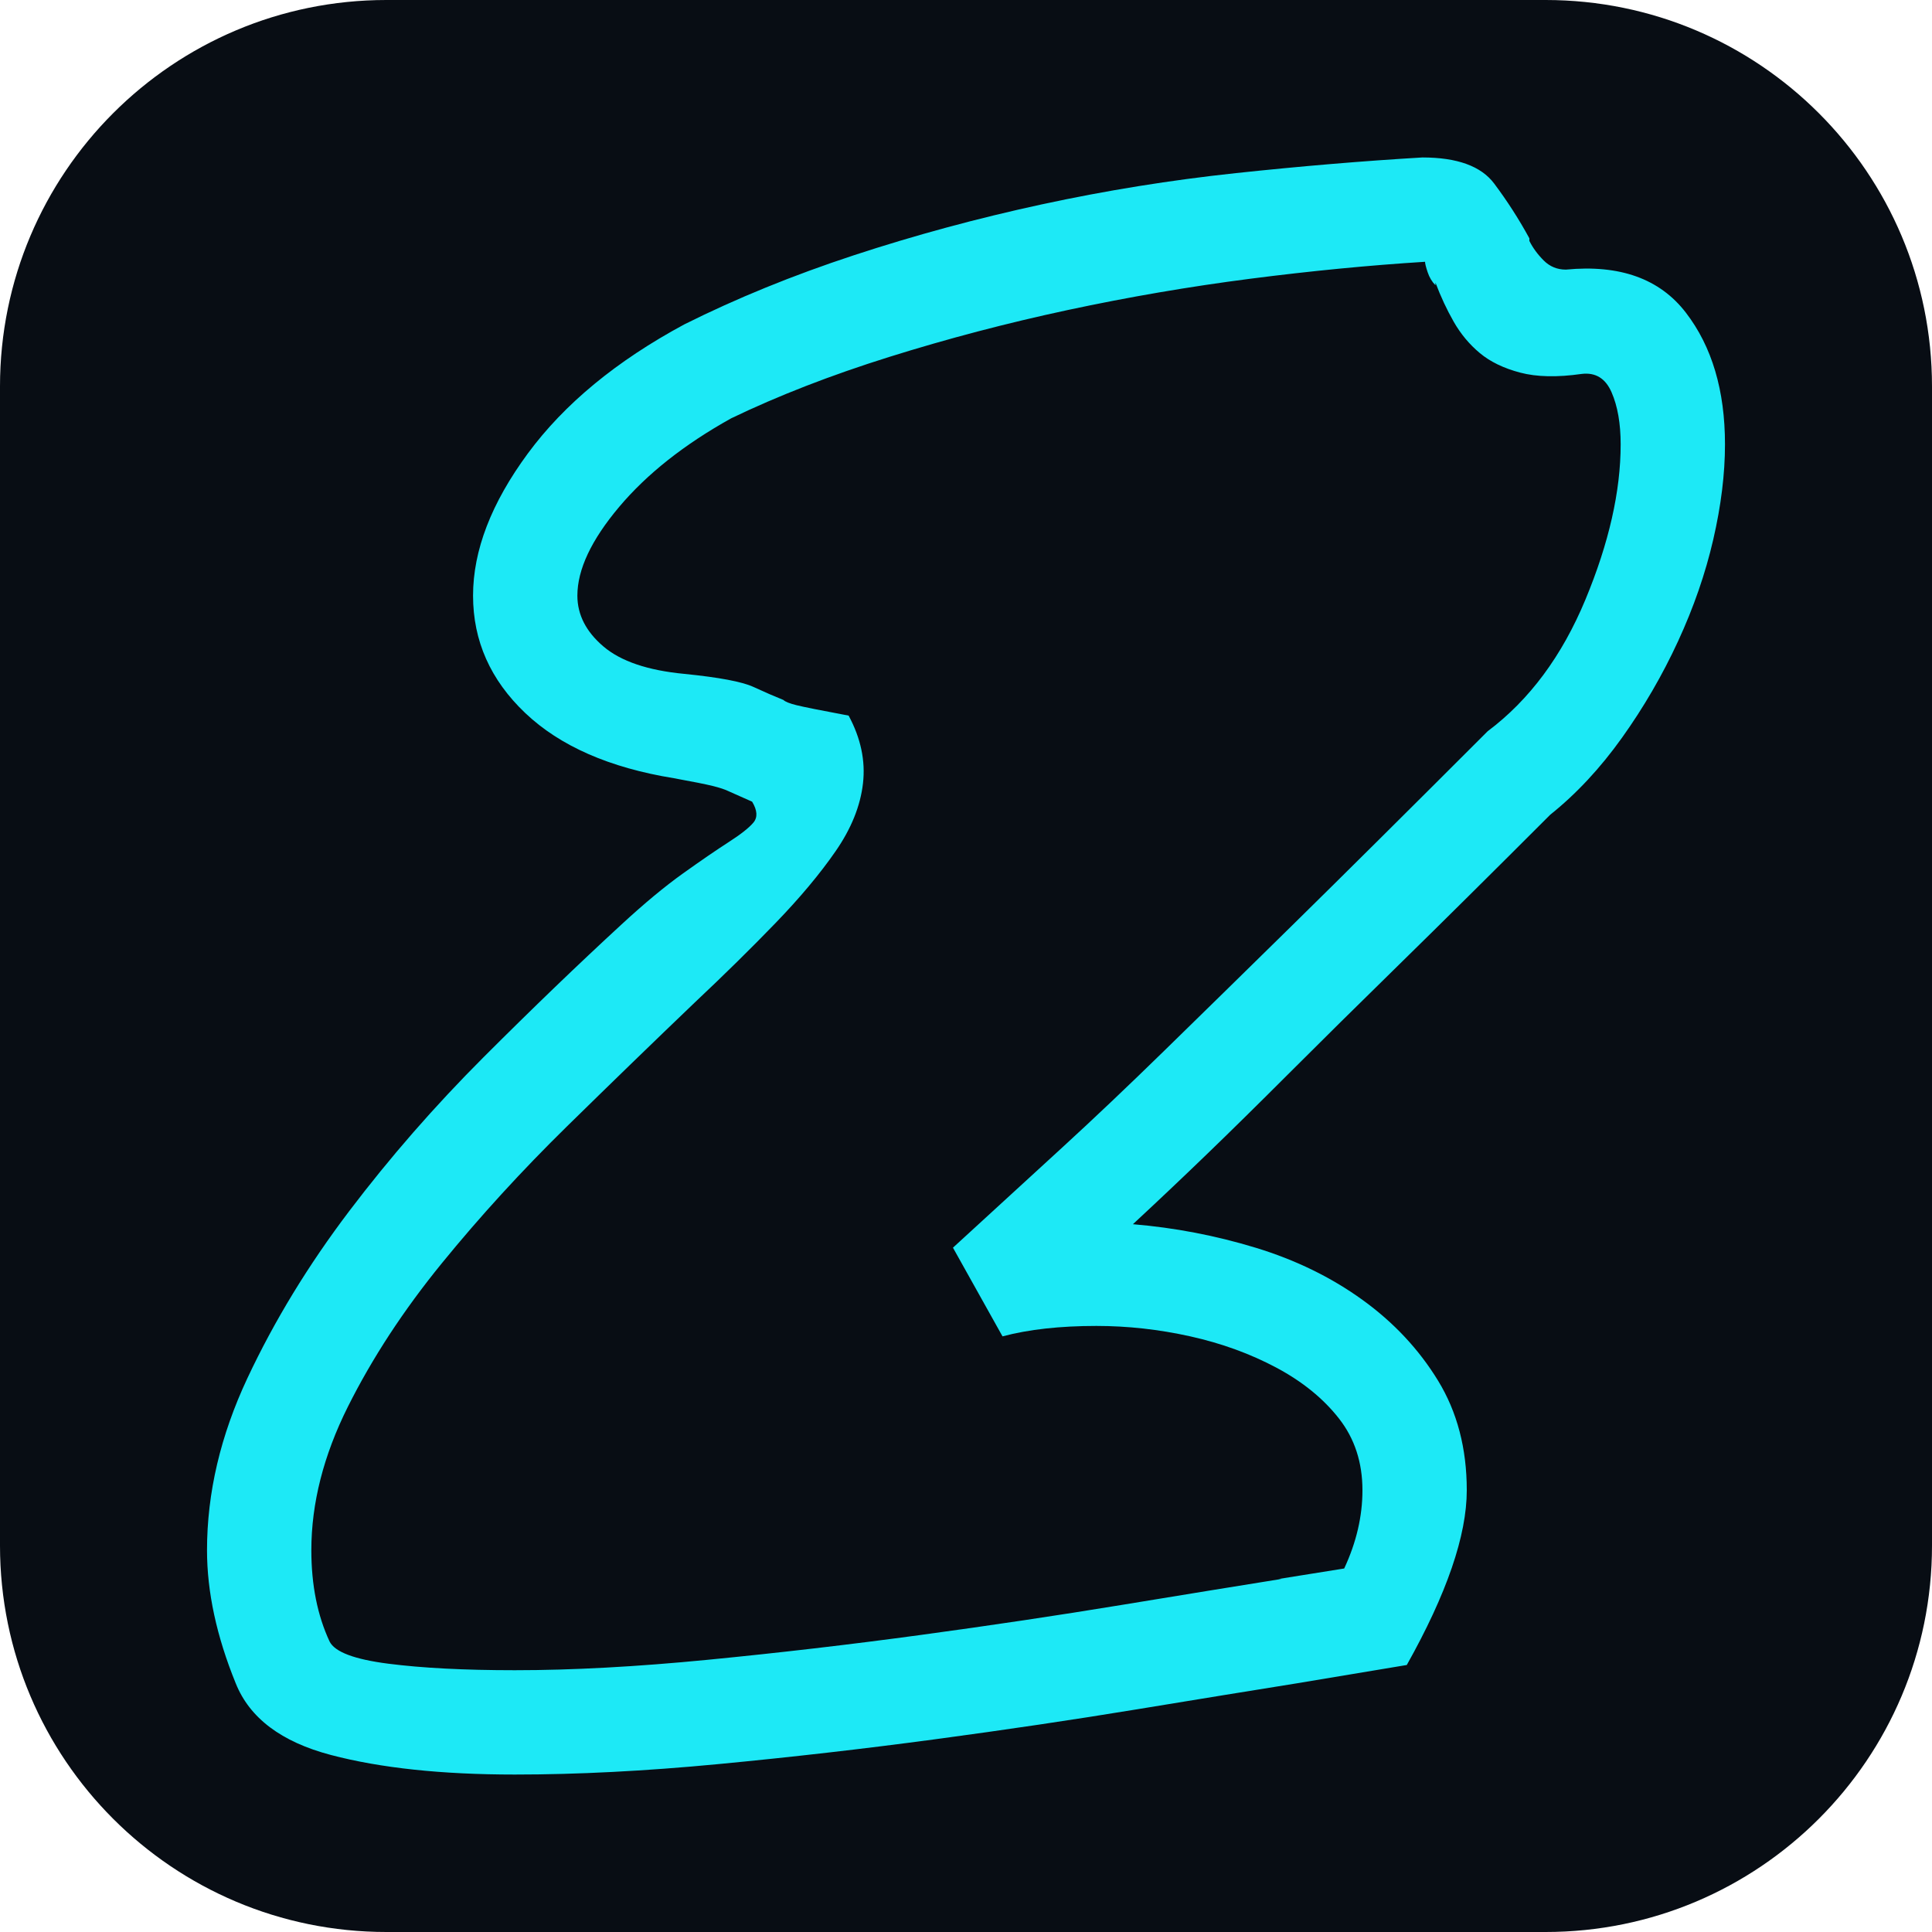
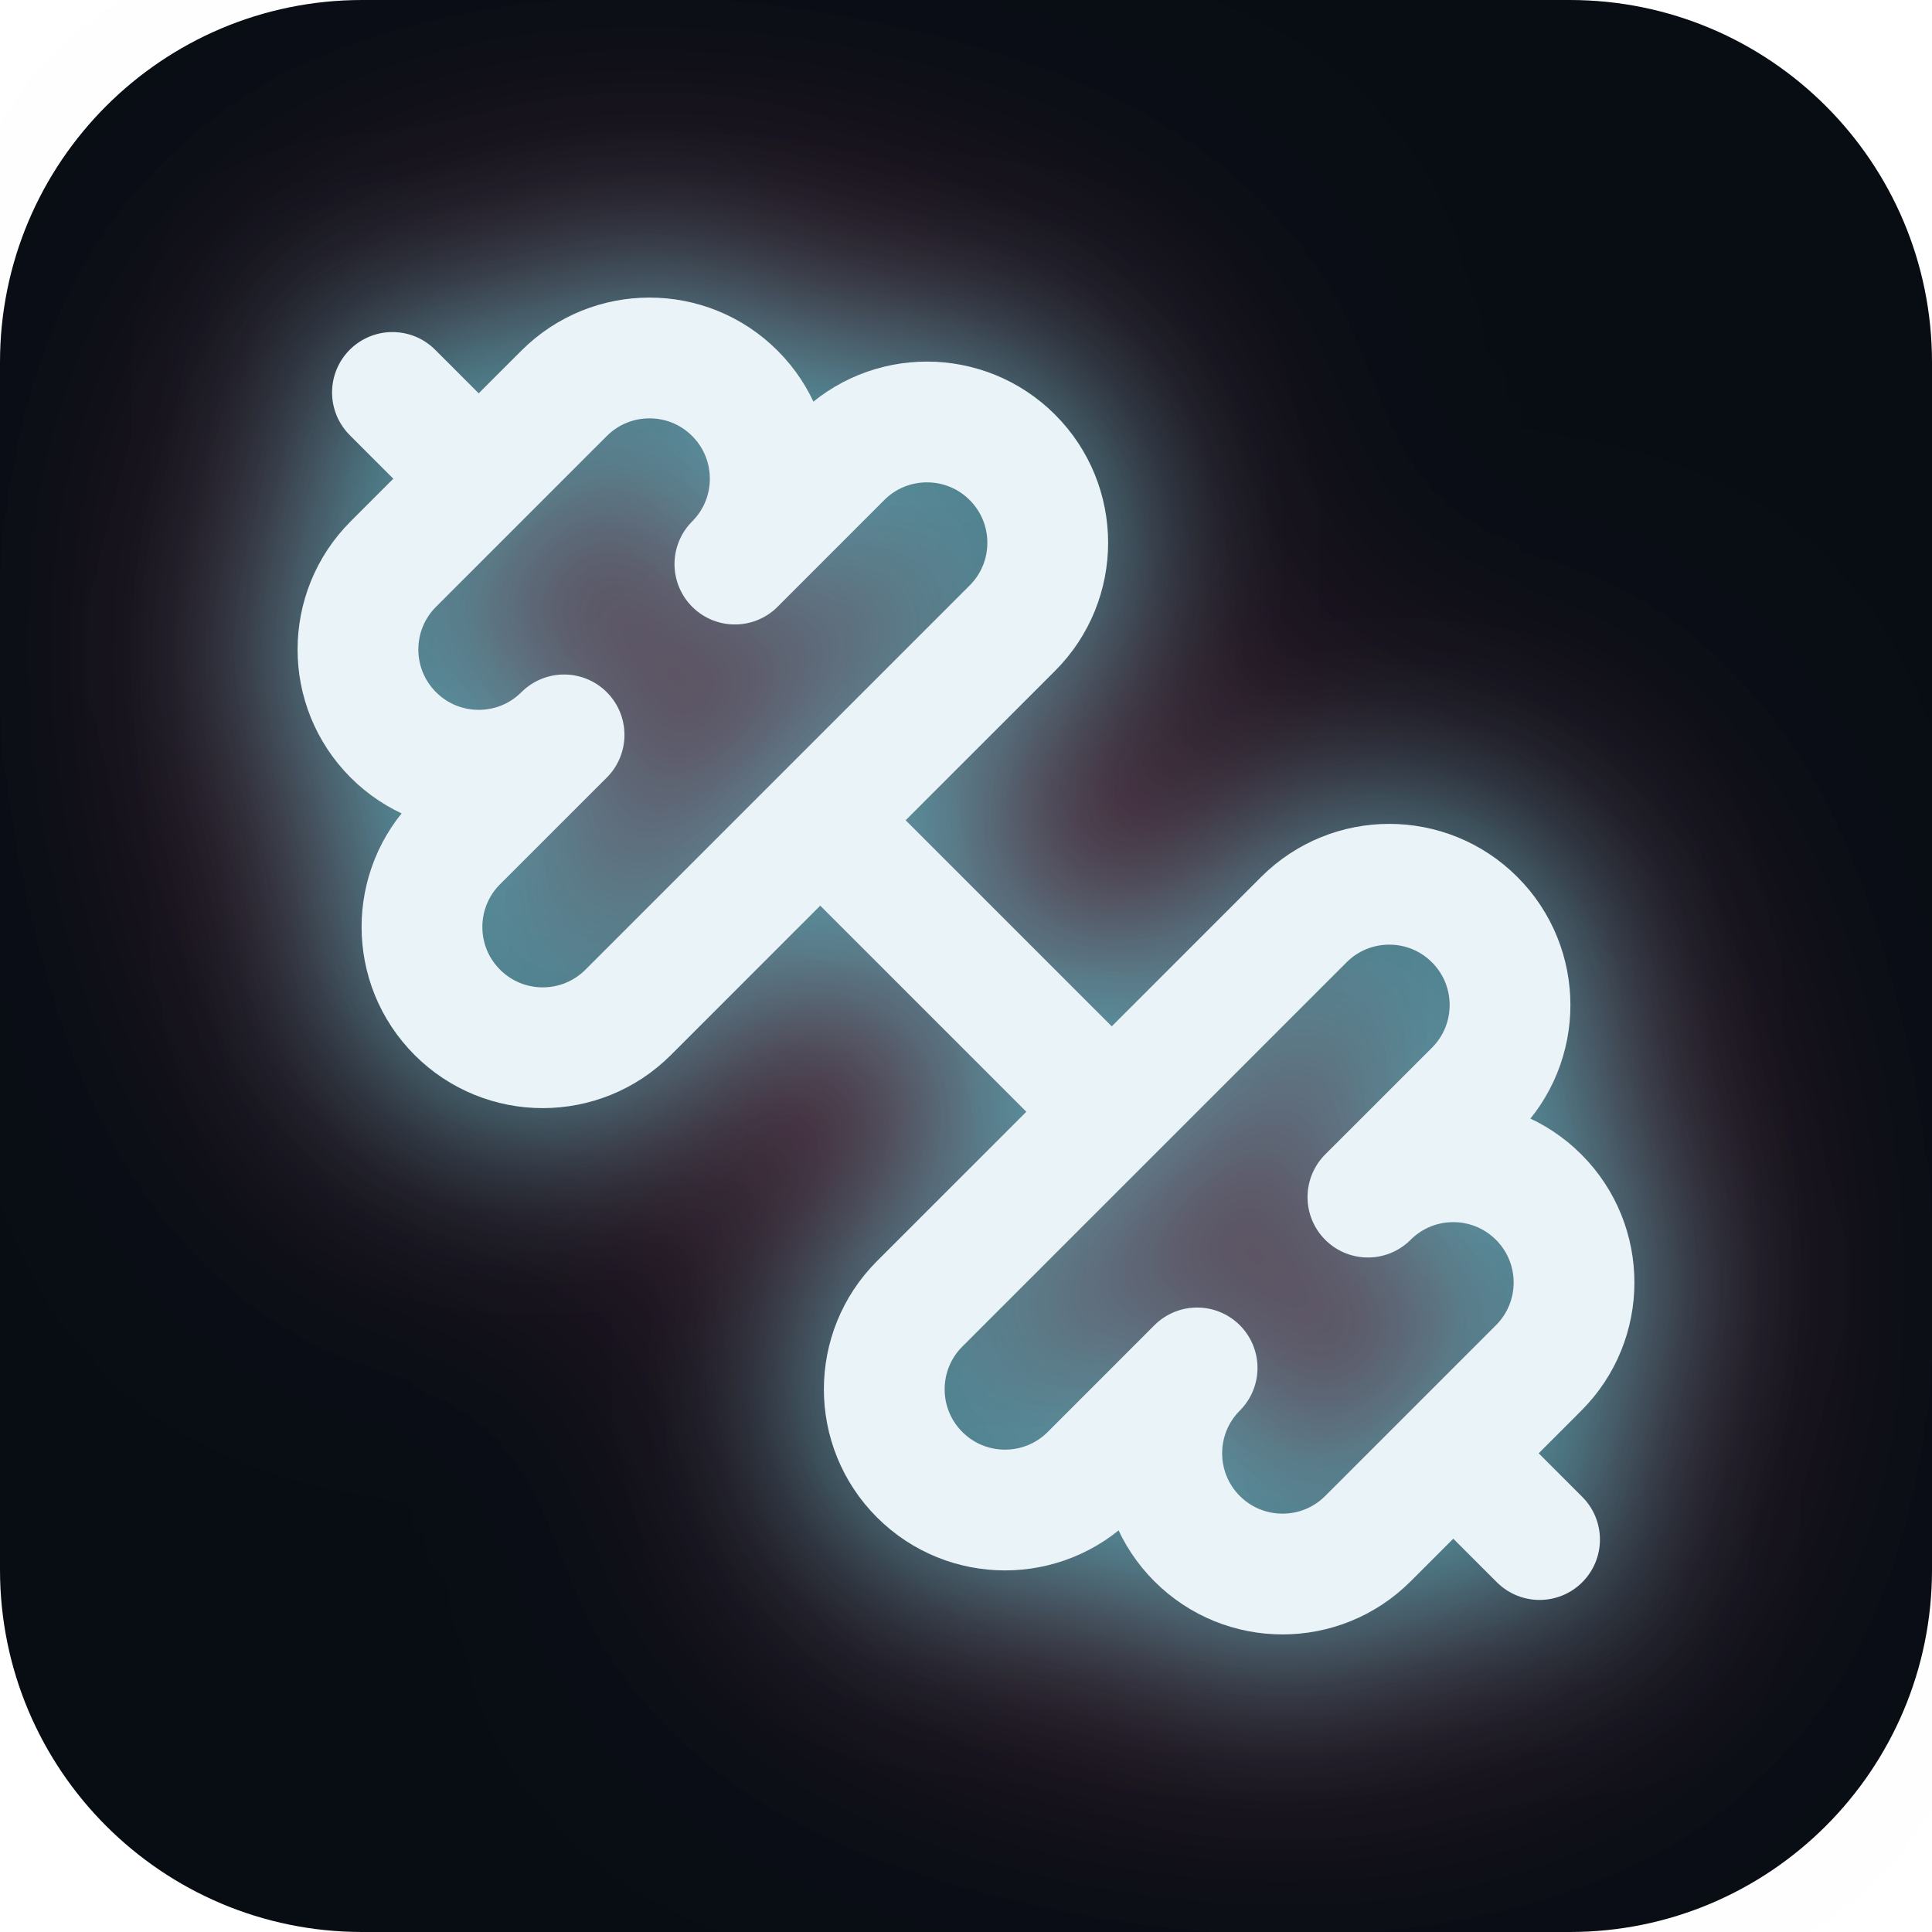
- <svg xmlns="http://www.w3.org/2000/svg" viewBox="0 0 100 100">
-   <rect width="100" height="100" rx="20" fill="#080d14" />
-   <g transform="translate(50 50) scale(0.135 -0.135) translate(-264 -220)" fill="#1de9f6">
-     <path d="M488 278Q454 244 430.0 220.5Q406 197 388.0 179.0Q370 161 356.0 147.5Q342 134 328 121Q352 119 375.0 112.0Q398 105 416.0 92.0Q434 79 445.0 61.0Q456 43 456 19Q456 -7 433 -48L391 -55Q366 -59 329.5 -65.0Q293 -71 252.0 -76.5Q211 -82 169.0 -86.0Q127 -90 91 -90Q49 -90 20.5 -82.5Q-8 -75 -16 -55Q-27 -28 -27 -4Q-27 29 -11.5 62.0Q4 95 27.5 126.0Q51 157 79.0 185.0Q107 213 132 236Q145 248 155.5 255.5Q166 263 173.0 267.5Q180 272 182.5 275.0Q185 278 182 283L173 287Q171 288 167.0 289.0Q163 290 152 292Q115 298 95.0 317.0Q75 336 75 362Q75 388 96.0 416.5Q117 445 156 466Q186 481 221.0 492.5Q256 504 293.0 512.0Q330 520 367.5 524.0Q405 528 439 530Q459 530 466.5 520.0Q474 510 480 499V498Q482 494 485.5 490.5Q489 487 494 487Q525 490 540.0 470.5Q555 451 555 420Q555 403 550.5 383.5Q546 364 537.0 344.5Q528 325 515.5 307.5Q503 290 488 278ZM259 112Q283 134 301.0 150.5Q319 167 340.0 187.5Q361 208 389.5 236.0Q418 264 464 310Q488 328 501.5 360.5Q515 393 515 420Q515 432 511.5 440.0Q508 448 500 447Q486 445 476.5 447.5Q467 450 461.0 455.0Q455 460 451.0 467.0Q447 474 444 482V481Q442 483 441.0 486.0Q440 489 440 490Q408 488 373.0 483.5Q338 479 303.0 471.5Q268 464 234.5 453.5Q201 443 174 430Q147 415 131.0 396.0Q115 377 115 362Q115 351 125.0 342.5Q135 334 156 332Q176 330 182.5 327.0Q189 324 194 322Q195 321 199.0 320.0Q203 319 219 316Q226 303 224.5 290.0Q223 277 214.0 264.0Q205 251 191.0 236.5Q177 222 160 206Q137 184 111.0 158.5Q85 133 63.0 106.0Q41 79 27.0 51.0Q13 23 13 -4Q13 -24 20 -39Q23 -45 42.5 -47.5Q62 -50 91 -50Q124 -50 165.0 -46.0Q206 -42 246.5 -36.5Q287 -31 323.5 -25.0Q360 -19 385 -15H384L409 -11Q416 4 416 19Q416 35 407.0 46.5Q398 58 383.0 66.0Q368 74 350.0 78.0Q332 82 314 82Q293 82 278 78Z" />
+ <svg xmlns="http://www.w3.org/2000/svg" viewBox="0 0 64 64">
+   <defs>
+     <filter id="glow" x="-50%" y="-50%" width="200%" height="200%">
+       <feGaussianBlur in="SourceAlpha" stdDeviation="3" result="pinkBlur" />
+       <feFlood flood-color="#ff6b9d" flood-opacity="0.65" result="pinkColor" />
+       <feComposite in="pinkColor" in2="pinkBlur" operator="in" result="pinkGlow" />
+       <feGaussianBlur in="SourceAlpha" stdDeviation="1.5" result="cyanBlur" />
+       <feFlood flood-color="#1de9f6" flood-opacity="0.75" result="cyanColor" />
+       <feComposite in="cyanColor" in2="cyanBlur" operator="in" result="cyanGlow" />
+       <feMerge>
+         <feMergeNode in="pinkGlow" />
+         <feMergeNode in="cyanGlow" />
+         <feMergeNode in="SourceGraphic" />
+       </feMerge>
+     </filter>
+   </defs>
+   <rect width="64" height="64" rx="12" fill="#080d14" />
+   <g transform="translate(8 8) scale(2)" stroke="#eaf3f7" stroke-width="2" stroke-linecap="round" stroke-linejoin="round" fill="none" filter="url(#glow)">
+     <path d="M14.4 14.4 9.6 9.6" />
+     <path d="M18.657 21.485a2 2 0 1 1-2.829-2.828l-1.767 1.768a2 2 0 1 1-2.829-2.829l6.364-6.364a2 2 0 1 1 2.829 2.829l-1.768 1.767a2 2 0 1 1 2.828 2.829z" />
+     <path d="m21.5 21.5-1.4-1.4" />
+     <path d="M3.9 3.9 2.5 2.5" />
+     <path d="M6.404 12.768a2 2 0 1 1-2.829-2.829l1.768-1.767a2 2 0 1 1-2.828-2.829l2.828-2.828a2 2 0 1 1 2.829 2.828l1.767-1.768a2 2 0 1 1 2.829 2.829z" />
  </g>
</svg>
